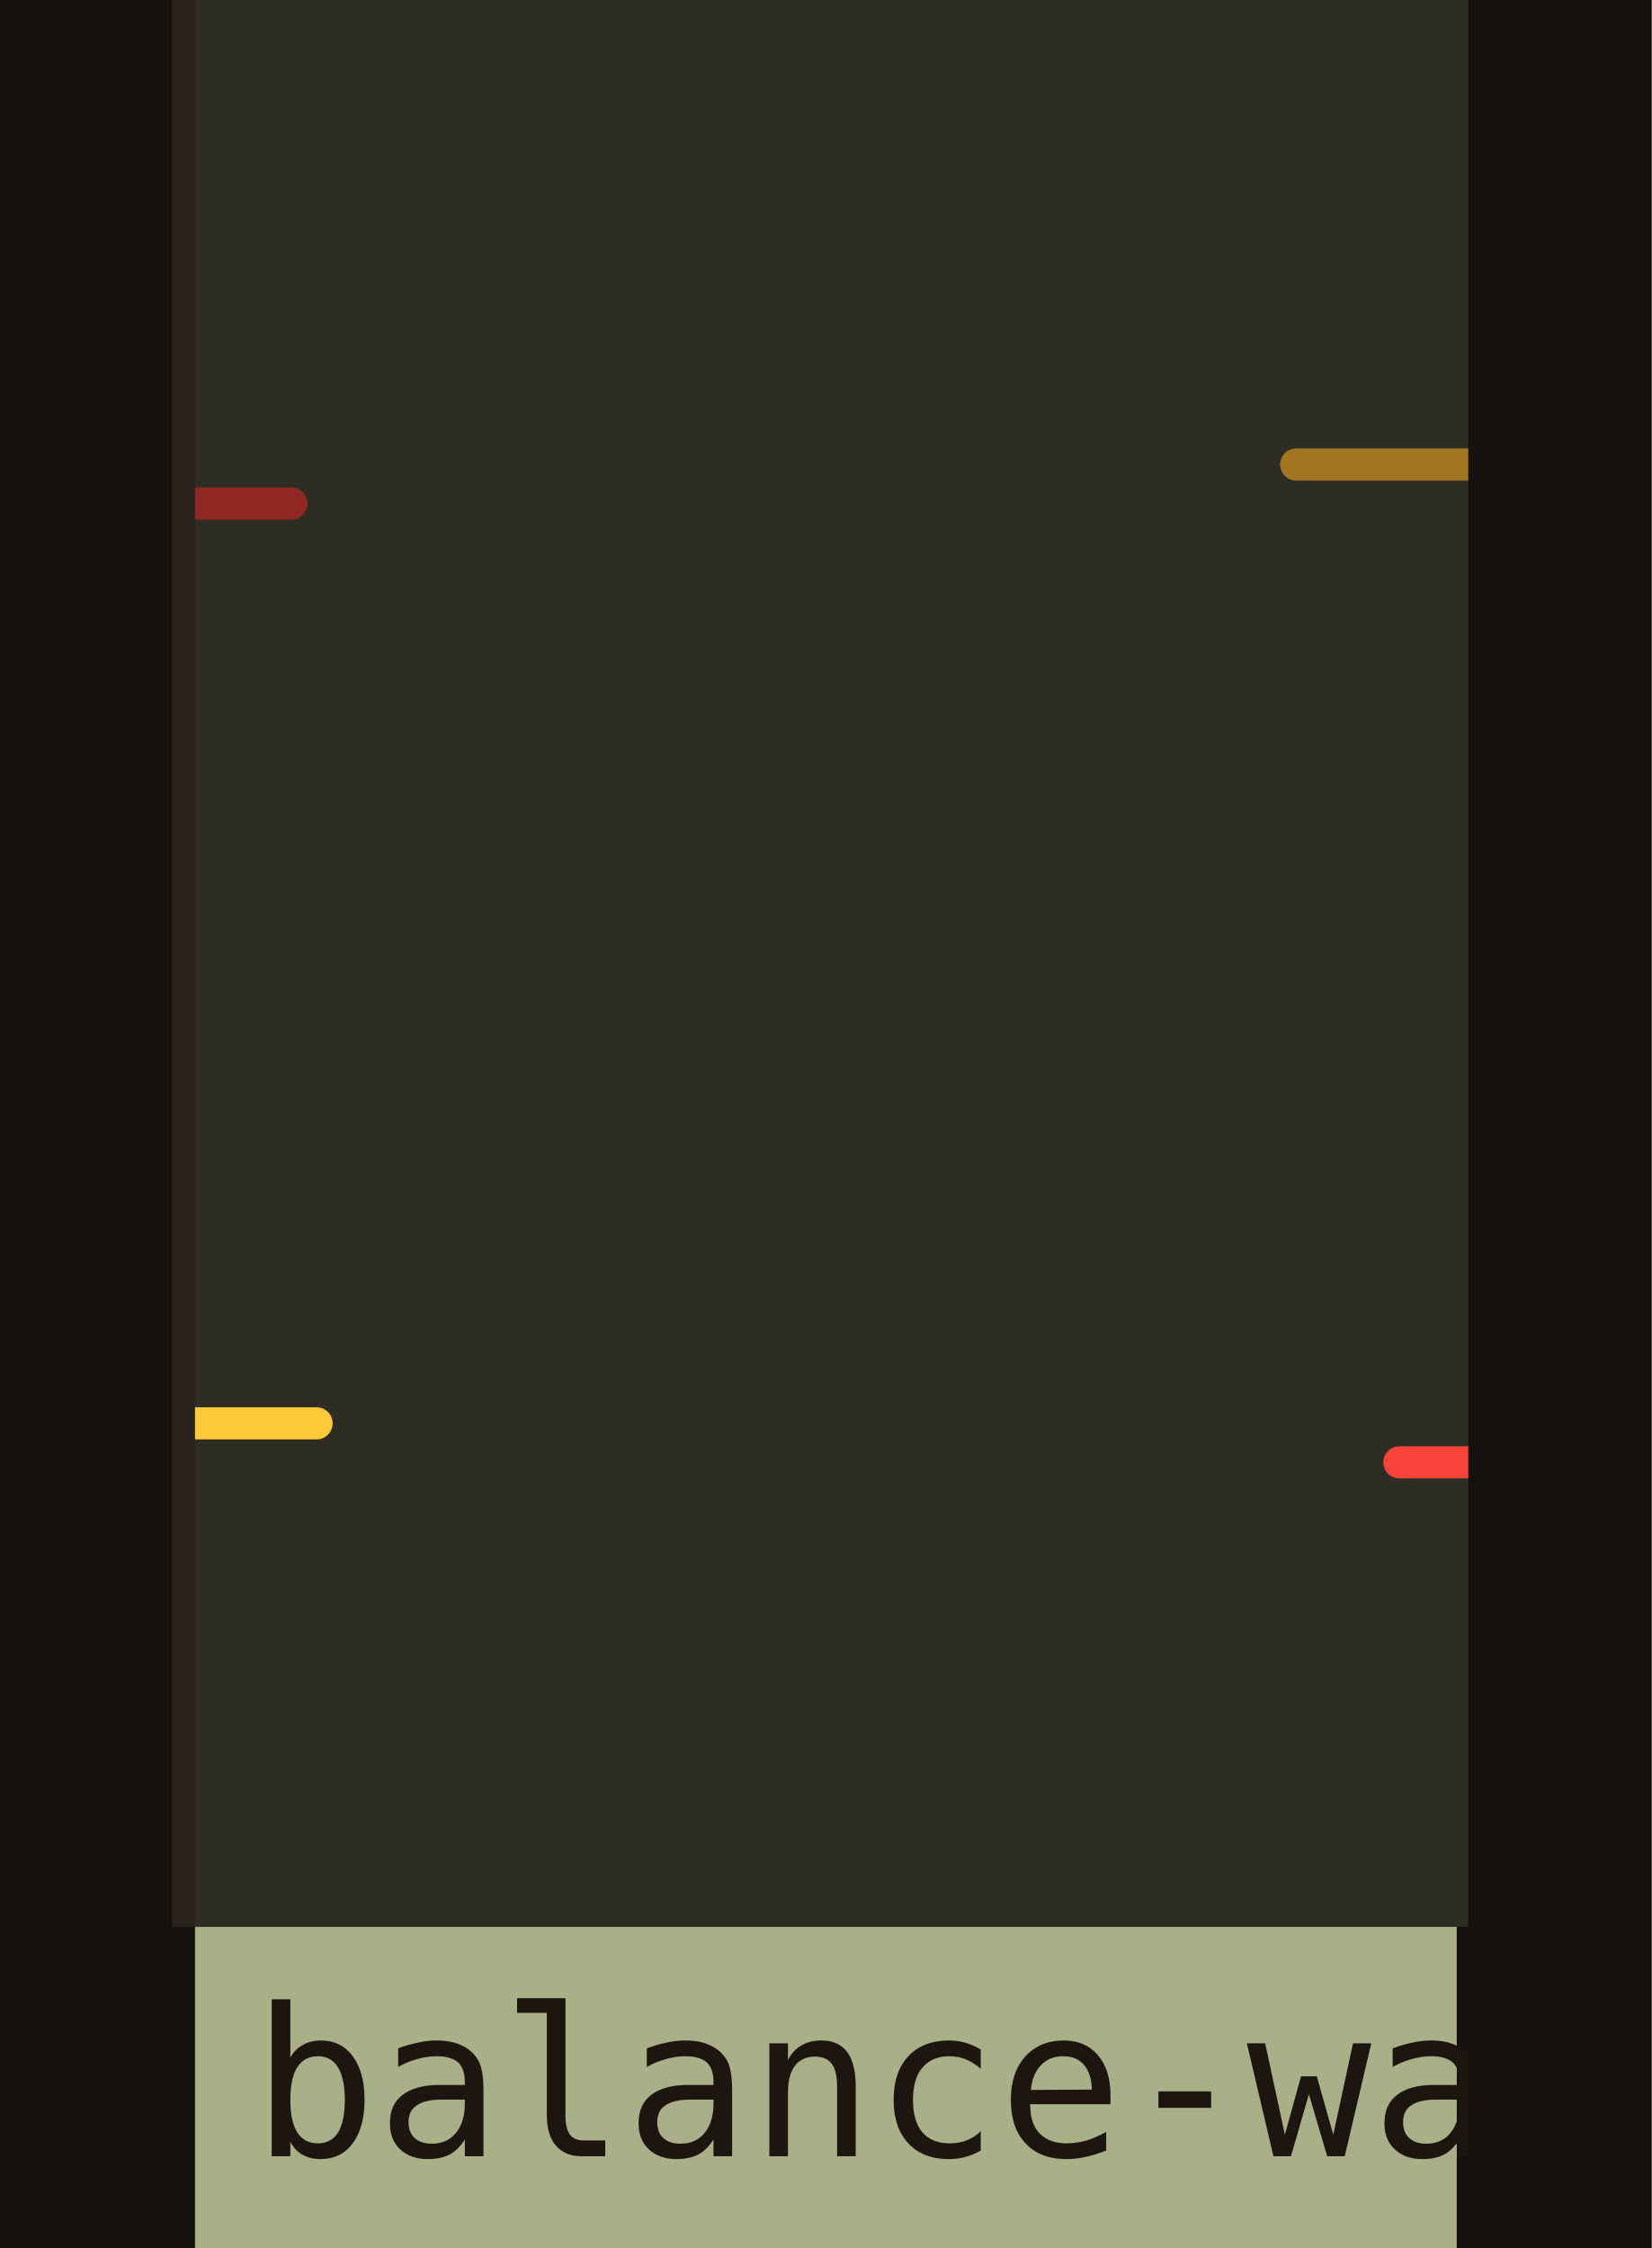
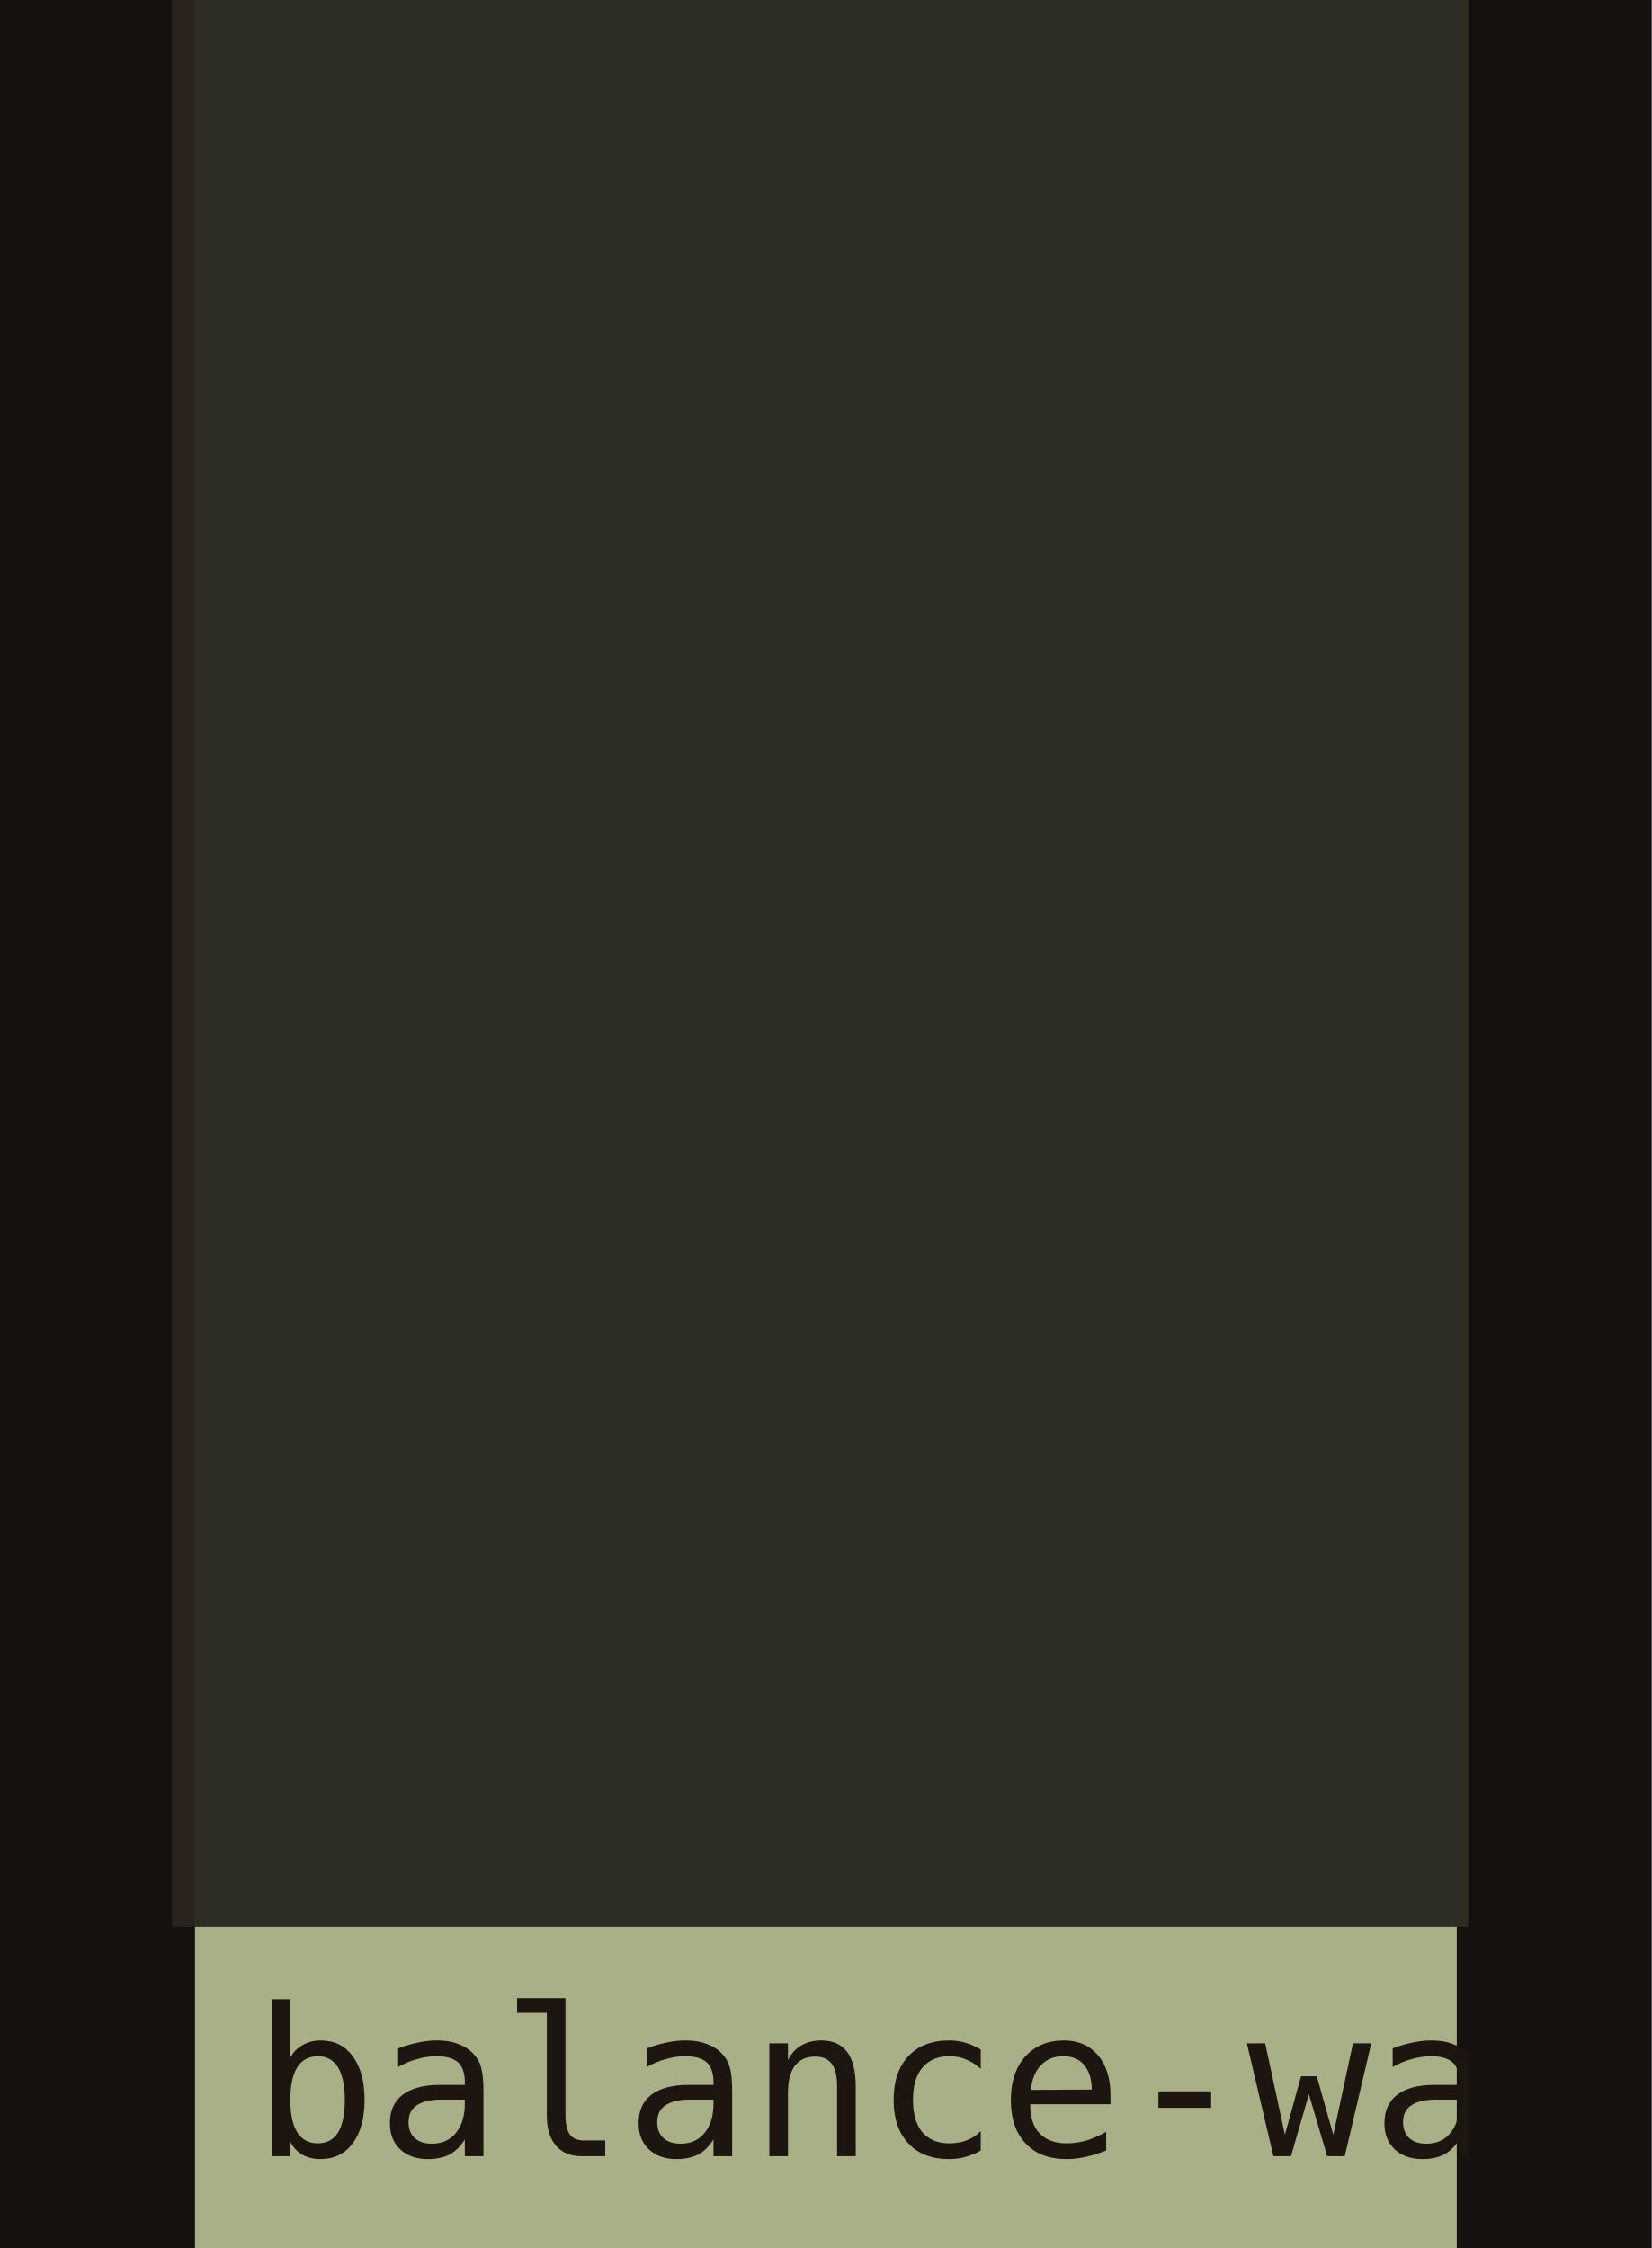
<svg xmlns="http://www.w3.org/2000/svg" viewBox="0 0 72 98" width="72" height="98" role="img">
  <rect width="72" height="98" fill="#14110f" />
  <svg x="8" y="0" width="56" height="84" viewBox="0 0 56 84">
    <rect width="56" height="84" fill="#a9b088" fill-opacity="0.18" />
-     <path d="M56.18 20.25L55.53 20.25L53.94 20.25L51.93 20.25L50.02 20.25L48.75 20.25L48.5 20.25L48.5 20.25L48.5 20.25L48.5 20.25L48.5 20.25L48.5 20.25L48.5 20.25L48.5 20.25L48.64 20.25L50.02 20.25L52.48 20.25L55.54 20.25L58.89 20.25L61.87 20.25L63.89 20.25L64.45 20.25L64.45 20.25L64.45 20.25L64.45 20.25L64.45 20.25L64.45 20.25L64.45 20.25L64.45 20.25L63.16 20.25L60.32 20.25L57.47 20.25L56.18 20.25" fill="none" stroke="#a17521" stroke-width="1.4" stroke-linecap="round" stroke-linejoin="round" />
-     <path d="M-3.58 21.95L-4.22 21.95L-5.82 21.95L-7.83 21.95L-9.73 21.95L-11.01 21.95L-11.26 21.95L-11.26 21.95L-11.26 21.95L-11.26 21.95L-11.26 21.95L-11.26 21.95L-11.26 21.95L-11.26 21.95L-11.12 21.95L-9.74 21.95L-7.27 21.95L-4.22 21.95L-0.86 21.95L2.11 21.95L4.13 21.95L4.7 21.95L4.7 21.95L4.7 21.95L4.7 21.95L4.7 21.95L4.7 21.95L4.7 21.95L4.7 21.95L3.4 21.95L0.56 21.95L-2.28 21.95L-3.58 21.95" fill="none" stroke="#902722" stroke-width="1.4" stroke-linecap="round" stroke-linejoin="round" />
-     <path d="M-1.88 62.05L-1.23 62.05L0.36 62.05L2.37 62.05L4.28 62.05L5.56 62.05L5.8 62.05L5.8 62.05L5.8 62.05L5.8 62.05L5.8 62.05L5.8 62.05L5.8 62.05L5.8 62.05L5.67 62.05L4.29 62.05L1.82 62.05L-1.24 62.05L-4.59 62.05L-7.57 62.05L-9.58 62.05L-10.15 62.05L-10.15 62.05L-10.15 62.05L-10.15 62.05L-10.15 62.05L-10.15 62.05L-10.15 62.05L-10.15 62.05L-8.86 62.05L-6.02 62.05L-3.17 62.05L-1.88 62.05" fill="none" stroke="#ffca39" stroke-width="1.4" stroke-linecap="round" stroke-linejoin="round" />
-     <path d="M61.27 63.75L61.92 63.75L63.51 63.75L65.52 63.75L67.43 63.75L68.71 63.75L68.95 63.75L68.95 63.75L68.95 63.75L68.95 63.75L68.95 63.75L68.95 63.75L68.95 63.75L68.95 63.75L68.82 63.75L67.44 63.75L64.97 63.75L61.91 63.75L58.56 63.75L55.59 63.75L53.57 63.75L53 63.75L53 63.75L53 63.75L53 63.75L53 63.75L53 63.75L53 63.75L53 63.75L54.29 63.75L57.14 63.75L59.98 63.75L61.27 63.75" fill="none" stroke="#f8433a" stroke-width="1.4" stroke-linecap="round" stroke-linejoin="round" />
+     <path d="M62.16 16.51L61.97 16.51L61.49 16.51L60.89 16.51L60.32 16.51L59.94 16.51L59.87 16.51L59.87 16.51L59.87 16.51L59.87 16.51L59.87 16.51L59.87 16.51L59.87 16.51L59.87 16.51L59.91 16.51L60.32 16.51L61.06 16.51L61.97 16.51L62.16 16.51L62.16 16.51L62.16 16.51L62.16 16.51L62.16 16.51L62.16 16.51L62.16 16.51L62.16 16.51L62.16 16.51L62.16 16.51L62.16 16.51L62.16 16.51L62.16 16.51L62.16 16.51L62.16 16.51" fill="none" stroke="#a17521" stroke-width="1.4" stroke-linecap="round" stroke-linejoin="round" />
+     <path d="M-9.55 18.21L-9.75 18.21L-10.22 18.21L-10.82 18.21L-11.39 18.21L-11.78 18.21L-11.85 18.21L-11.85 18.21L-11.85 18.21L-11.85 18.21L-11.85 18.21L-11.85 18.21L-11.85 18.21L-11.85 18.21L-11.81 18.21L-11.4 18.21L-10.66 18.21L-9.75 18.21L-9.55 18.21L-9.55 18.21L-9.55 18.21L-9.55 18.21L-9.55 18.21L-9.55 18.21L-9.55 18.21L-9.55 18.21L-9.55 18.21L-9.55 18.21L-9.55 18.21L-9.55 18.21L-9.55 18.21L-9.55 18.21L-9.55 18.21" fill="none" stroke="#902722" stroke-width="1.4" stroke-linecap="round" stroke-linejoin="round" />
+     <path d="M-7.86 65.79L-7.66 65.79L-7.19 65.79L-6.59 65.79L-6.02 65.79L-5.64 65.79L-5.56 65.79L-5.56 65.79L-5.56 65.79L-5.56 65.79L-5.56 65.79L-5.56 65.79L-5.56 65.79L-5.56 65.79L-5.6 65.79L-6.02 65.79L-6.75 65.79L-7.67 65.79L-7.86 65.79L-7.86 65.79L-7.86 65.79L-7.86 65.79L-7.86 65.79L-7.86 65.79L-7.86 65.79L-7.86 65.79L-7.86 65.79L-7.86 65.79L-7.86 65.79L-7.86 65.79L-7.86 65.79L-7.86 65.79L-7.86 65.79" fill="none" stroke="#ffca39" stroke-width="1.4" stroke-linecap="round" stroke-linejoin="round" />
+     <path d="M67.25 67.49L67.44 67.49L67.92 67.49L68.52 67.49L69.09 67.49L69.47 67.49L69.55 67.49L69.55 67.49L69.55 67.49L69.55 67.49L69.55 67.49L69.55 67.49L69.55 67.49L69.55 67.49L69.5 67.49L69.09 67.49L68.36 67.49L67.44 67.49L67.25 67.49L67.25 67.49L67.25 67.49L67.25 67.49L67.25 67.49L67.25 67.49L67.25 67.49L67.25 67.49L67.25 67.49L67.25 67.49L67.25 67.49L67.25 67.49L67.25 67.49L67.25 67.49L67.25 67.49" fill="none" stroke="#f8433a" stroke-width="1.4" stroke-linecap="round" stroke-linejoin="round" />
  </svg>
  <path d="M8 0L8 84" stroke="#2a221c" stroke-width="1" fill="none" />
  <svg x="8" y="84" width="56" height="14" viewBox="0 0 56 14">
    <rect x="0.5" width="55" height="14" fill="#a9b088" />
    <text x="3" y="10" fill="#1d1510" font-size="9" font-family="ui-monospace, Menlo, monospace">balance-wave</text>
  </svg>
</svg>
